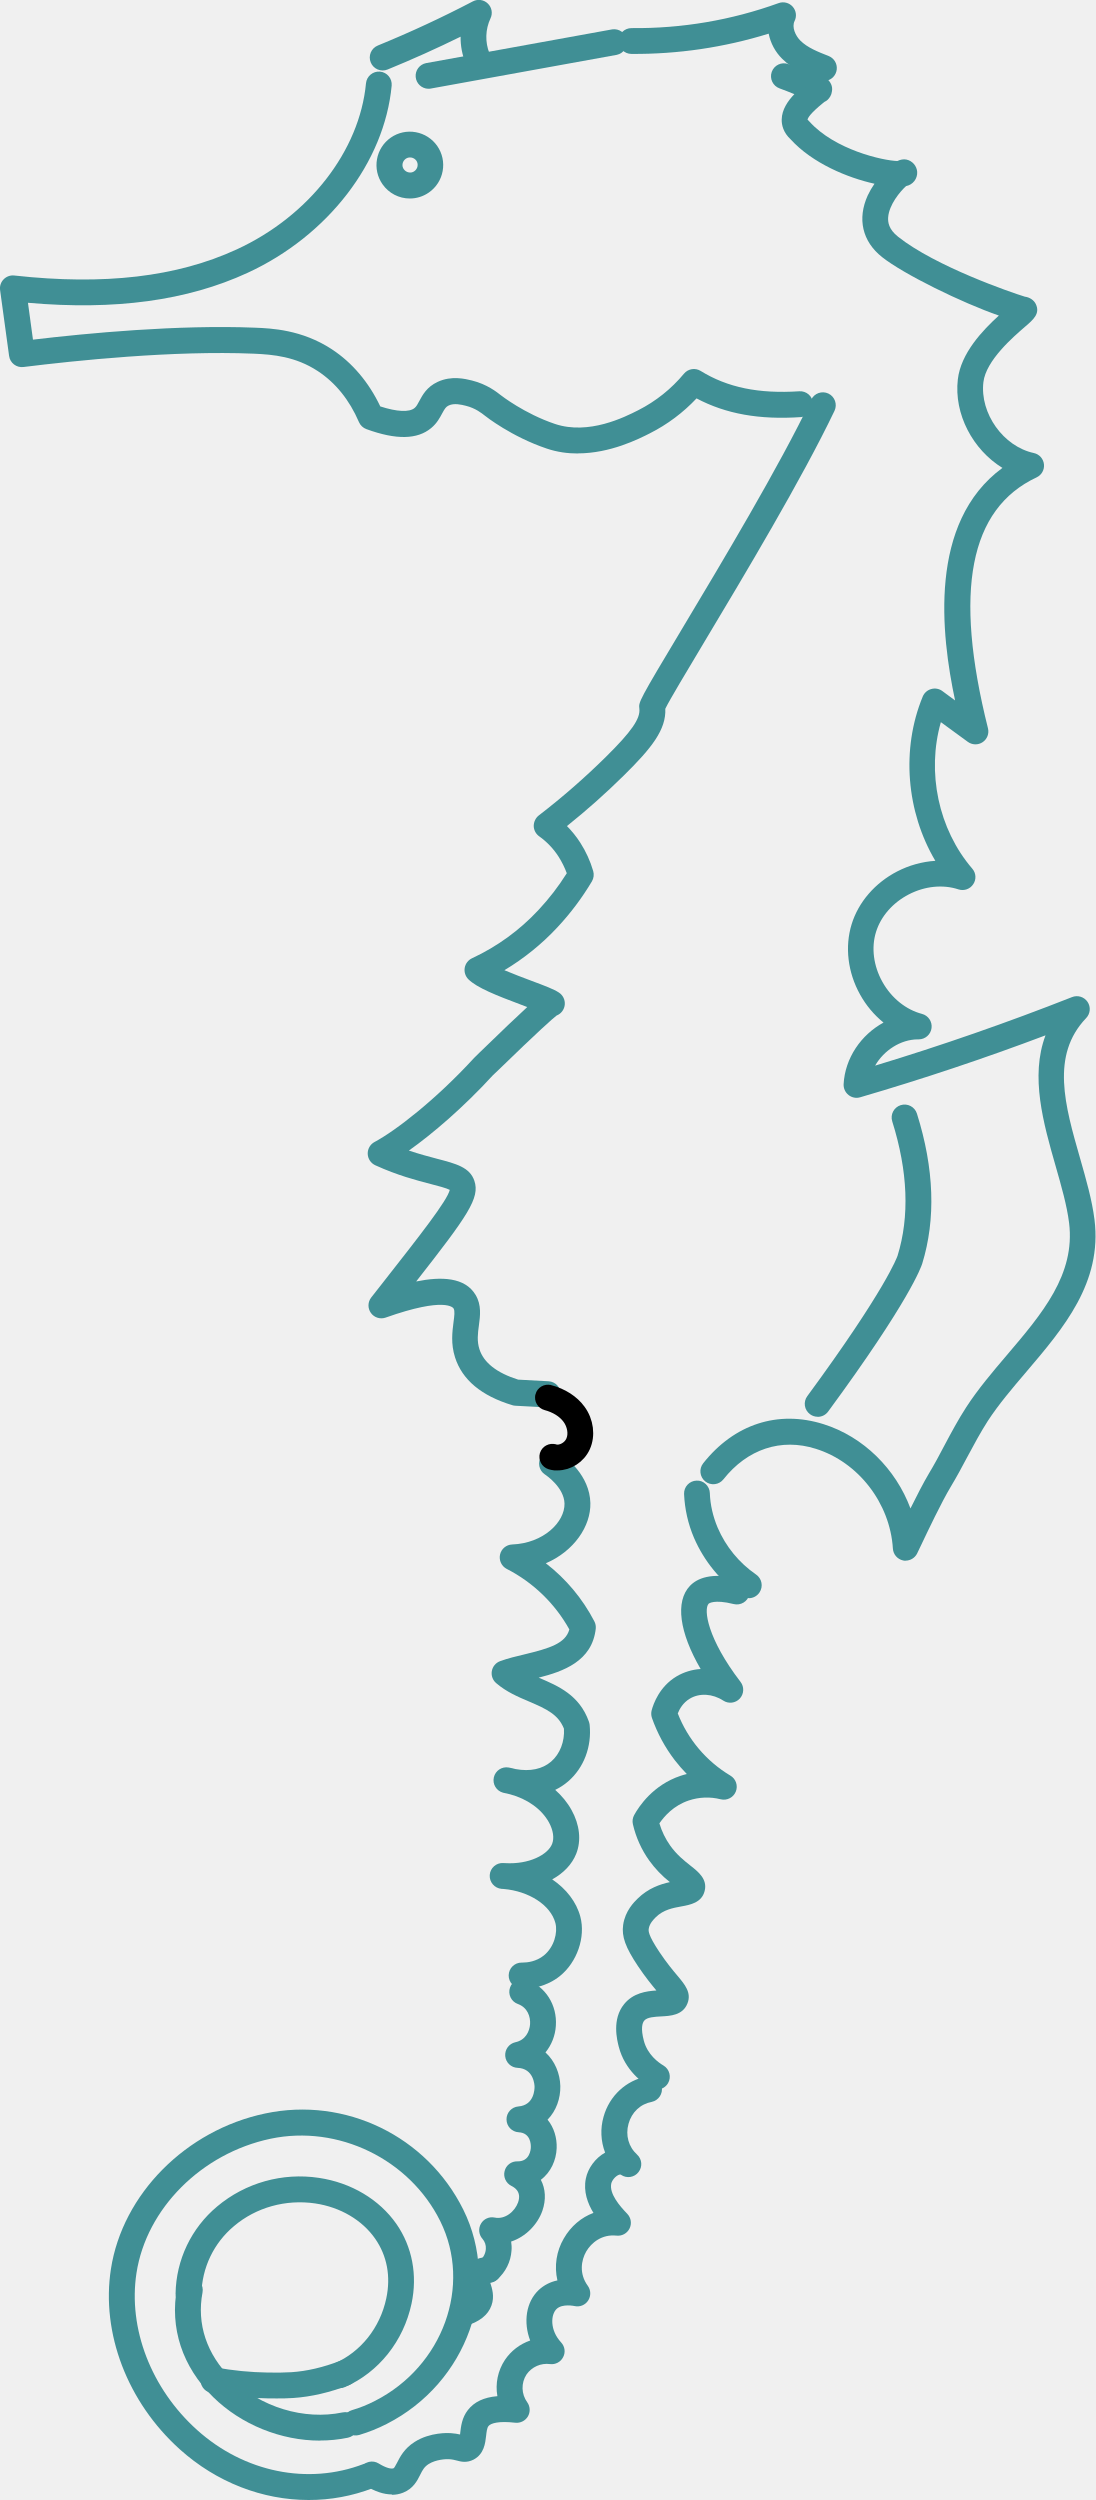
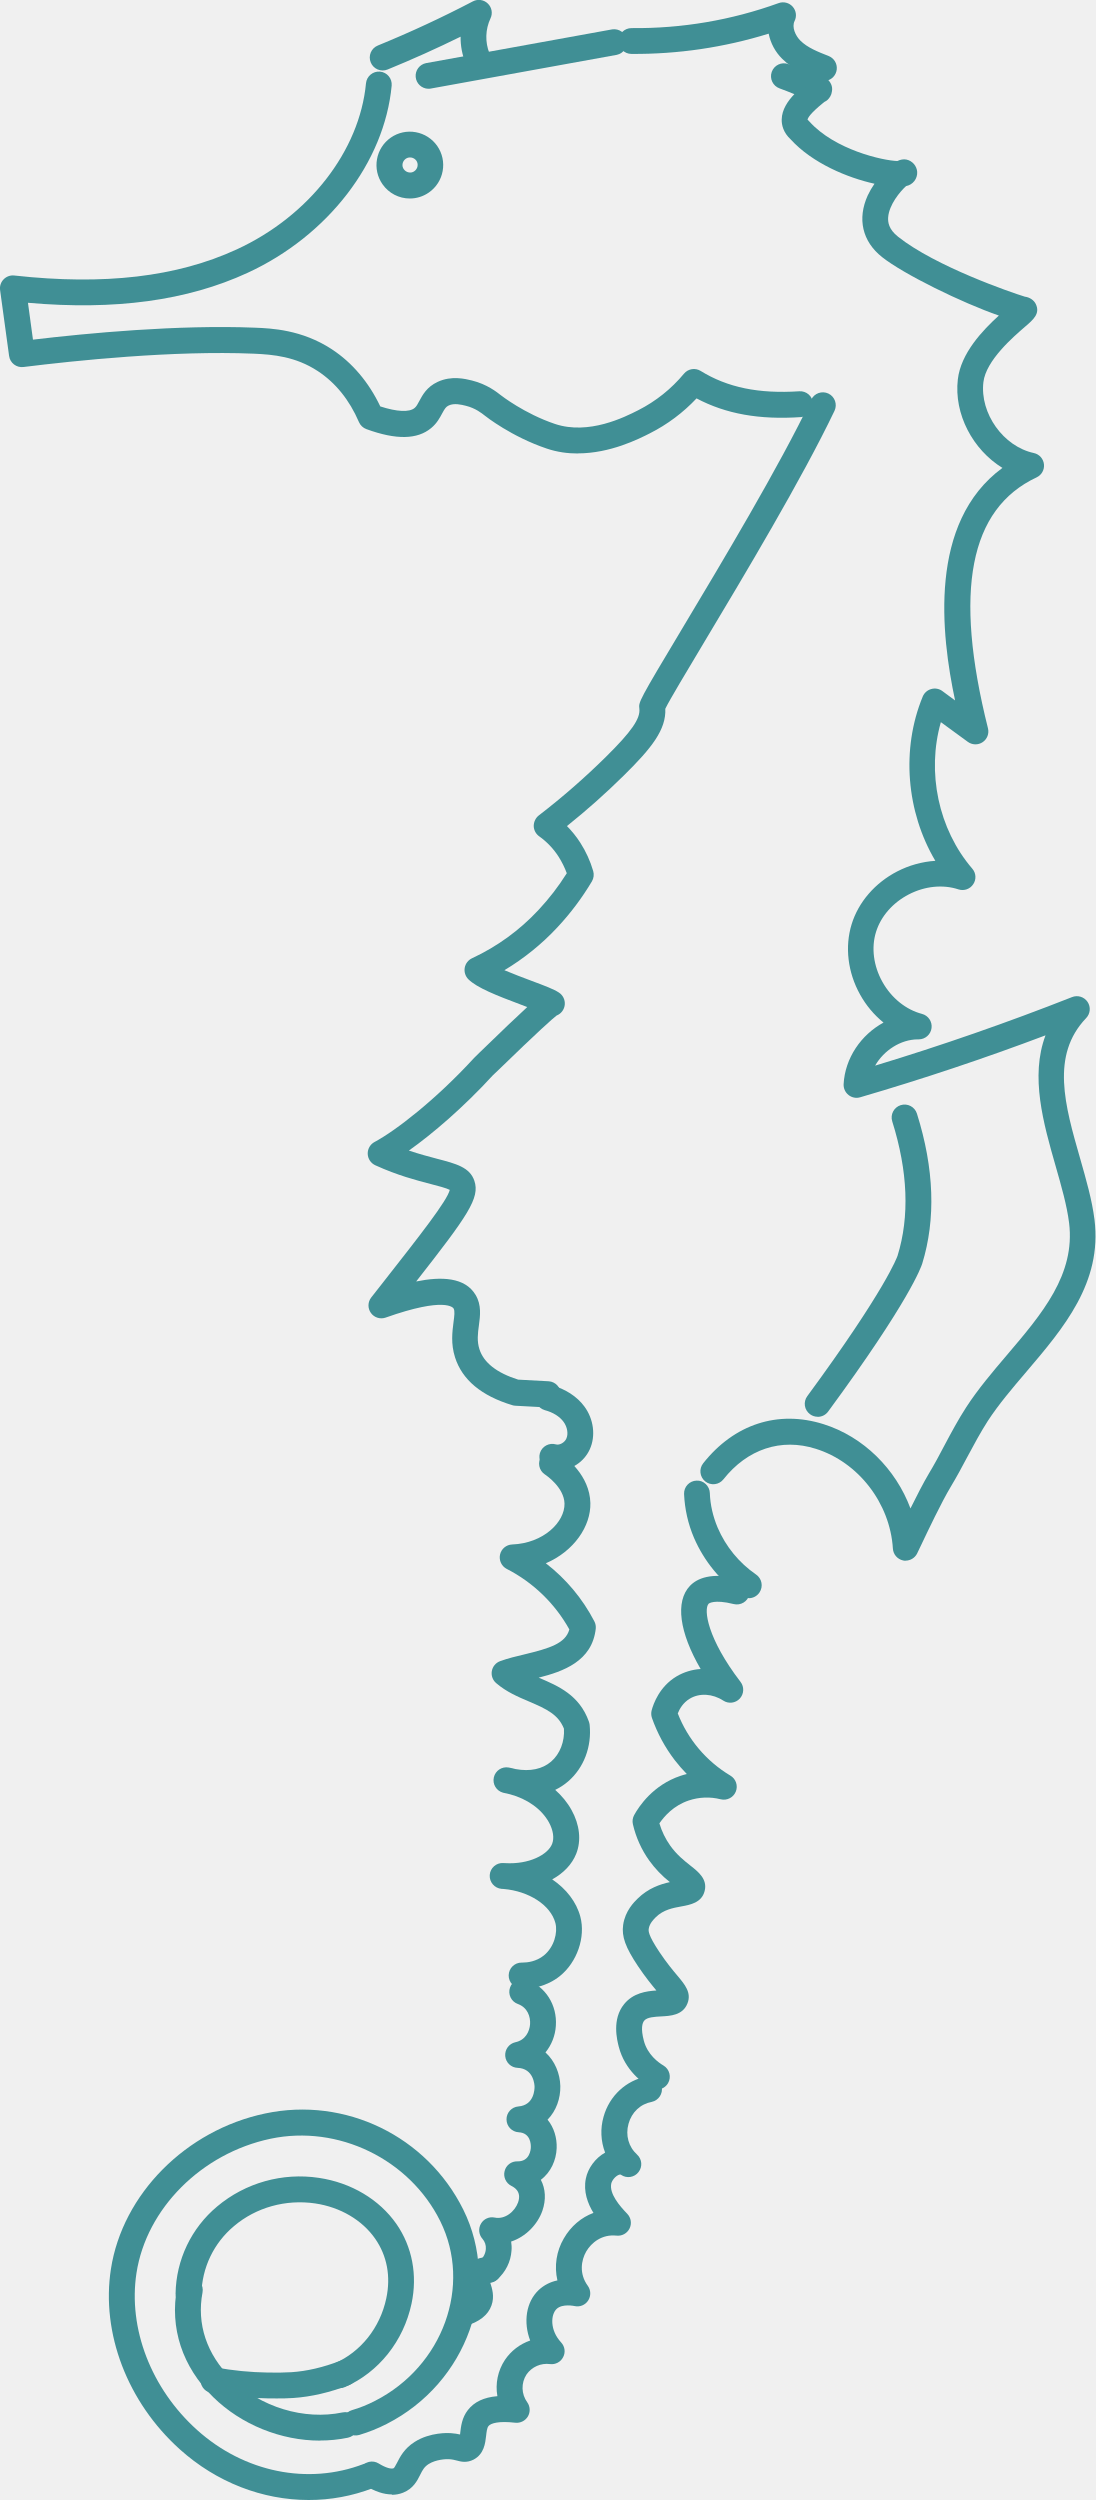
<svg xmlns="http://www.w3.org/2000/svg" width="71" height="162" fill="none">
-   <g clip-path="url(#clip0_2248_12817)">
-     <path d="M37.447 29.386c-.655 0-1.34-.088-2.018-.319-2.272-.762-3.948-2.08-4.013-2.134-.194-.154-.607-.485-1.227-.638-.283-.071-.761-.19-1.115-.018-.177.083-.248.195-.42.508-.153.284-.341.645-.713.952-.897.75-2.272.775-4.196.071a.834.834 0 01-.484-.455c-.62-1.443-1.522-2.554-2.673-3.31-1.434-.94-2.885-1.07-4.136-1.124-5.229-.219-11.596.45-14.93.863a.834.834 0 01-.932-.715l-.584-4.268a.827.827 0 01.23-.698.829.829 0 01.69-.248c5.825.644 10.534.095 14.41-1.69 4.68-2.153 7.967-6.38 8.38-10.766a.842.842 0 01.909-.756c.46.041.796.449.755.91-.466 4.966-4.13 9.73-9.341 12.13-3.913 1.803-8.58 2.436-14.227 1.94l.324 2.388c3.535-.42 9.442-.976 14.38-.775 1.063.042 3.04.124 4.981 1.395 1.322.864 2.402 2.14 3.145 3.707 1.08.349 1.883.39 2.225.1.112-.094.195-.236.307-.455.206-.384.484-.91 1.186-1.235.897-.42 1.794-.195 2.224-.089.974.242 1.611.75 1.853.94.03.024 1.54 1.206 3.523 1.874 2.19.733 4.52-.443 5.394-.887a9.34 9.34 0 002.968-2.37.834.834 0 011.08-.178c1.74 1.076 3.764 1.49 6.39 1.319a.834.834 0 01.891.78.84.84 0 01-.779.893c-2.69.183-4.862-.201-6.768-1.212a10.89 10.89 0 01-3.027 2.264c-.72.366-2.567 1.3-4.668 1.3l.006.006z" fill="#408F95" />
-     <path d="M35.53 91.204h-.048l-2.089-.113a.712.712 0 01-.194-.035c-2.007-.603-3.252-1.65-3.712-3.098-.283-.887-.177-1.655-.1-2.276.053-.396.1-.739.005-.892-.017-.036-.519-.787-4.402.59a.835.835 0 01-.932-1.306l.761-.97c2.396-3.055 4.16-5.296 4.326-6-.224-.118-.773-.26-1.228-.378-.908-.236-2.148-.555-3.6-1.218a.843.843 0 01-.047-1.507c1.375-.733 3.978-2.749 6.45-5.445.018-.023.042-.041.06-.059.035-.035.14-.136.294-.29 1.464-1.418 2.431-2.346 3.092-2.95-.123-.047-.241-.088-.354-.135-1.67-.627-2.897-1.112-3.458-1.661a.853.853 0 01-.241-.745.85.85 0 01.471-.62 13.811 13.811 0 004.314-3.134 15.568 15.568 0 001.83-2.377 5.756 5.756 0 00-.526-1.063 4.805 4.805 0 00-1.257-1.325.844.844 0 01-.36-.668c0-.266.118-.52.325-.686a46.83 46.83 0 004.343-3.789c1.664-1.643 2.254-2.489 2.177-3.133-.053-.431-.053-.467 2.827-5.273 2.484-4.15 6.243-10.422 8.309-14.75a.838.838 0 011.115-.395.84.84 0 01.395 1.117c-2.1 4.398-5.877 10.706-8.38 14.885-1.191 1.992-2.324 3.878-2.584 4.422.06 1.348-.873 2.536-2.685 4.321a47.78 47.78 0 01-3.688 3.281c.319.325.608.68.862 1.076a7.05 7.05 0 01.838 1.839.853.853 0 01-.083.668 17.383 17.383 0 01-2.242 2.985 15.767 15.767 0 01-3.429 2.773c.567.242 1.222.484 1.706.668.967.36 1.504.567 1.817.774a.842.842 0 01-.142 1.496c-.265.207-1.127.963-3.83 3.588-.1.1-.2.195-.294.278-1.93 2.104-3.919 3.8-5.447 4.883.685.23 1.298.39 1.83.532 1.227.319 2.118.55 2.413 1.424.378 1.118-.425 2.253-3.77 6.527 1.622-.331 3.168-.284 3.853.875.389.65.295 1.353.212 1.968-.07.52-.136 1.017.035 1.549.278.869 1.122 1.531 2.508 1.968l1.989.107a.838.838 0 01-.041 1.673l.005.023zm-8.964-78.341a2.151 2.151 0 01-1.782-.928 2.16 2.16 0 01-.354-1.62c.1-.567.419-1.064.89-1.395a2.15 2.15 0 011.618-.354 2.16 2.16 0 011.747 2.512 2.156 2.156 0 01-.892 1.395 2.15 2.15 0 01-1.233.39h.006zm0-2.66a.47.47 0 00-.277.089.503.503 0 00-.201.313c-.024.13 0 .26.083.367a.5.5 0 00.318.2c.13.024.26 0 .366-.082a.503.503 0 00.2-.313c.024-.13 0-.26-.076-.367a.5.5 0 00-.319-.2c-.03 0-.059-.007-.088-.007h-.006z" fill="#408F95" />
-     <path d="M58.69 101.135c-.058 0-.117 0-.17-.018a.837.837 0 01-.661-.769c-.183-2.944-2.237-5.604-4.998-6.467-2.249-.71-4.432.018-5.984 1.98a.835.835 0 01-1.174.137.838.838 0 01-.136-1.177c2.006-2.536 4.845-3.464 7.795-2.536 2.597.816 4.686 2.909 5.636 5.462.4-.81.838-1.66 1.192-2.258.36-.597.702-1.235 1.026-1.856.431-.81.88-1.65 1.393-2.441.755-1.165 1.705-2.288 2.632-3.376 2.29-2.69 4.45-5.226 4.036-8.572-.142-1.14-.502-2.388-.88-3.712-.784-2.743-1.651-5.776-.648-8.442a165.328 165.328 0 01-12.009 4.014.828.828 0 01-.755-.148.844.844 0 01-.319-.697c.089-1.697 1.133-3.204 2.585-3.996a6.218 6.218 0 01-1.517-1.815c-.802-1.437-.997-3.098-.548-4.558.442-1.437 1.522-2.684 2.956-3.423a6.302 6.302 0 012.467-.686c-1.877-3.168-2.225-7.23-.815-10.646a.83.83 0 01.549-.485.824.824 0 01.72.13l.826.609c-.909-4.286-1.747-11.534 3.068-15.069-1.911-1.176-3.15-3.476-2.89-5.734.194-1.696 1.61-3.186 2.66-4.138-2.395-.828-6.178-2.684-7.57-3.79-1.281-1.016-1.617-2.476-.927-3.996a5.28 5.28 0 01.437-.756c-1.741-.384-4.025-1.33-5.43-2.873-.489-.45-.59-.946-.583-1.289.011-.638.395-1.2.82-1.643a24.4 24.4 0 00-.956-.373.837.837 0 01.56-1.578c.455.165.974.372 1.405.55.183.077.395.16.549.224h.012a.89.89 0 01.814.538.77.77 0 01.047.48.792.792 0 01-.1.3c-.106.184-.23.296-.372.355-.035.03-.07.06-.106.083-.82.668-.98.958-.997 1.076a474 474 0 01.118.118c1.646 1.833 4.75 2.53 5.7 2.56.2-.095.395-.13.584-.095a.884.884 0 01.702.798.885.885 0 01-.72.922c-.377.338-1.103 1.2-1.162 2.028-.018.302.023.763.643 1.253 2.425 1.928 7.358 3.624 8.214 3.884.301.036.59.219.714.485.29.615-.165 1.005-.69 1.454-.761.657-2.55 2.194-2.709 3.606-.236 2.022 1.298 4.168 3.27 4.588a.835.835 0 01.654.727.835.835 0 01-.478.851c-4.349 2.04-5.381 7.354-3.15 16.257a.836.836 0 01-1.305.88l-1.747-1.276c-.926 3.24-.165 6.934 2.036 9.494a.827.827 0 01.06 1.01.833.833 0 01-.957.332c-1.003-.331-2.177-.213-3.216.325-1.038.538-1.811 1.419-2.124 2.43-.319 1.022-.165 2.204.413 3.239.584 1.046 1.523 1.803 2.567 2.075a.839.839 0 01-.206 1.65h-.054c-1.127 0-2.218.72-2.779 1.702a166.794 166.794 0 0012.758-4.44.838.838 0 01.915 1.36c-2.308 2.418-1.375 5.657-.39 9.092.395 1.383.773 2.695.932 3.966.508 4.08-2 7.023-4.42 9.867-.932 1.093-1.805 2.122-2.501 3.192-.472.739-.885 1.507-1.322 2.323-.337.639-.69 1.295-1.074 1.933-.59.982-1.481 2.856-1.906 3.754-.142.29-.236.503-.278.58a.836.836 0 01-.743.449l.012.006zM27.752 5.752a.839.839 0 01-.147-1.661l12.067-2.188a.839.839 0 01.3 1.65L27.906 5.74c-.047.012-.1.012-.147.012h-.006z" fill="#408F95" />
-     <path d="M52.984 91.806a.82.82 0 01-.495-.165.834.834 0 01-.177-1.17c5.086-6.923 5.818-9.01 5.848-9.093.79-2.553.672-5.486-.343-8.713a.837.837 0 111.6-.503c1.12 3.559 1.233 6.834.342 9.725-.071.224-.832 2.418-6.096 9.582a.835.835 0 01-.673.343l-.006-.006zm-19.13 37.042h-.071a.833.833 0 01-.82-.851.838.838 0 01.837-.822h.06c.318 0 .885-.065 1.374-.455.679-.544.915-1.496.756-2.105-.301-1.158-1.712-2.075-3.37-2.211-.035 0-.076 0-.118-.006a.842.842 0 01-.767-.898.833.833 0 01.885-.775c.036 0 .077 0 .112.006 1.552.095 2.774-.549 3.045-1.247.148-.378.071-.887-.206-1.395-.472-.857-1.399-1.519-2.526-1.821a5.866 5.866 0 01-.442-.1.835.835 0 01-.602-.994.834.834 0 01.968-.638c.147.03.3.059.442.1.944.172 1.735.001 2.301-.484.573-.491.885-1.301.832-2.134-.365-.911-1.103-1.265-2.254-1.756-.725-.307-1.475-.627-2.136-1.194a.837.837 0 01.254-1.425c.502-.183 1.056-.319 1.593-.443 1.611-.39 2.65-.704 2.892-1.614a9.695 9.695 0 00-4.054-3.919.843.843 0 01-.437-.929.837.837 0 01.785-.656c2.036-.077 3.416-1.454 3.393-2.648-.024-1.029-1.145-1.809-1.275-1.892a.838.838 0 01-.23-1.164.837.837 0 011.163-.23c.46.306 1.976 1.46 2.018 3.25.035 1.502-1.063 3.122-2.886 3.902a11.369 11.369 0 013.145 3.766.839.839 0 01.089.479c-.236 2.11-2.113 2.766-3.7 3.168l.047.018c1.216.52 2.597 1.105 3.21 2.831.024.066.036.131.047.196.148 1.43-.377 2.802-1.398 3.682a3.843 3.843 0 01-.832.544c.43.385.797.828 1.062 1.313.525.946.637 1.974.301 2.82-.271.691-.826 1.265-1.558 1.667.909.614 1.57 1.46 1.824 2.423.348 1.324-.213 2.944-1.328 3.843-.88.703-1.865.822-2.42.822l-.005-.024z" fill="#408F95" />
-     <path d="M31.67 147.925a.837.837 0 01-.543-1.472c.207-.178.337-.438.355-.716a.888.888 0 00-.219-.662.84.84 0 01-.1-.975.828.828 0 01.891-.402c.679.142 1.31-.402 1.517-.981.253-.722-.272-.988-.443-1.076a.84.84 0 01-.43-.952.825.825 0 01.831-.633h.03c.767 0 .838-.762.838-.916.006-.154 0-.928-.785-.969a.836.836 0 01-.79-.828.835.835 0 01.772-.845c1.039-.083 1.045-1.153 1.045-1.271 0-.124-.053-1.189-1.098-1.23a.836.836 0 01-.802-.768.843.843 0 01.66-.893c.65-.136.915-.692.95-1.171.03-.484-.159-1.075-.79-1.306a.837.837 0 01-.508-1.07.83.83 0 011.068-.508c1.228.437 1.995 1.643 1.9 2.997a3.046 3.046 0 01-.672 1.72c.613.556.944 1.377.962 2.181.017.787-.26 1.597-.827 2.176.42.514.614 1.182.59 1.844-.029.787-.383 1.573-1.026 2.052.307.585.348 1.288.1 2.009-.307.875-1.068 1.679-2.024 1.993.03.189.041.384.024.585a2.707 2.707 0 01-.927 1.868.84.84 0 01-.549.201v.018zm10.893-12.539a.824.824 0 01-.419-.112c-.483-.284-1.652-1.111-2.047-2.642-.112-.438-.455-1.78.348-2.767.584-.721 1.44-.84 2.089-.881-.307-.372-.714-.863-1.192-1.578-.814-1.218-1.068-1.922-.962-2.672.13-.911.714-1.484.938-1.703.685-.674 1.464-.934 2.09-1.07a6.975 6.975 0 01-1.34-1.401 6.62 6.62 0 01-1.056-2.347.842.842 0 01.082-.597c.313-.567 1.222-1.945 3.004-2.542.136-.047.271-.083.407-.118a10.047 10.047 0 01-.773-.887 9.903 9.903 0 01-1.487-2.749.867.867 0 01-.018-.49c.118-.438.508-1.537 1.611-2.199a3.493 3.493 0 011.564-.479c-1.375-2.359-1.664-4.375-.69-5.392.442-.461 1.362-.916 3.239-.443a.838.838 0 01-.407 1.626c-1.292-.325-1.623-.024-1.623-.024-.342.361-.082 2.27 2.065 5.066a.842.842 0 01-.047 1.082.834.834 0 01-1.074.13c-.69-.449-1.54-.502-2.165-.124-.437.26-.667.668-.78.958a8.133 8.133 0 003.405 4.026.838.838 0 01-.625 1.537 3.673 3.673 0 00-2.065.076c-.992.331-1.593 1.029-1.906 1.484a4.9 4.9 0 00.702 1.443c.43.603.92.987 1.316 1.3.495.39 1.11.869.914 1.638-.188.762-.944.898-1.498.999-.55.1-1.175.212-1.67.703-.13.13-.407.402-.455.751-.017.136-.053.384.69 1.501.479.716.886 1.2 1.18 1.549.473.562.916 1.094.638 1.786-.3.768-1.11.809-1.7.839-.43.024-.914.047-1.103.278-.124.154-.23.502-.023 1.294.236.917.967 1.431 1.268 1.608a.84.84 0 01.301 1.147.834.834 0 01-.72.414l-.006-.018z" fill="#408F95" />
-     <path d="M48.53 103.559a.85.85 0 01-.467-.142 8.843 8.843 0 01-3.092-3.766 8.115 8.115 0 01-.643-2.843.834.834 0 01.808-.864c.449-.03.85.35.862.81.023.74.2 1.514.507 2.24a7.074 7.074 0 002.484 3.033.84.84 0 01.225 1.165.83.83 0 01-.697.372l.012-.005zm-23.144 58.08c-.525 0-1.098-.195-1.723-.579a.837.837 0 01-.272-1.153.83.83 0 011.151-.272c.502.308.82.361.95.313.053-.023.095-.088.23-.348.19-.373.466-.934 1.151-1.366 1.003-.638 2.201-.579 2.337-.567.248.017.448.053.602.088 0-.035.005-.071.011-.106.048-.414.107-.981.496-1.478.407-.526 1.039-.828 1.912-.899a3.23 3.23 0 01.49-2.352 3.241 3.241 0 011.634-1.254c-.448-1.176-.277-2.488.555-3.275a2.504 2.504 0 011.21-.62 3.722 3.722 0 01.419-2.726c.454-.786 1.133-1.359 1.917-1.649-.377-.615-.66-1.383-.495-2.217.136-.691.625-1.342 1.25-1.69a3.671 3.671 0 01-.1-2.324c.378-1.353 1.458-2.358 2.81-2.613a.84.84 0 01.313 1.65c-.733.136-1.3.668-1.506 1.419-.206.744 0 1.489.55 1.992a.835.835 0 01.1 1.135.831.831 0 01-1.122.189c-.03-.024-.07-.047-.177 0-.206.089-.43.355-.472.573-.124.645.531 1.419 1.039 1.945a.837.837 0 01-.697 1.413c-.95-.1-1.628.461-1.959 1.023-.33.567-.472 1.448.095 2.223a.846.846 0 01.03.957.83.83 0 01-.886.361c-.006 0-.785-.172-1.162.189-.378.361-.455 1.36.295 2.17.242.26.295.638.13.951a.833.833 0 01-.85.45 1.6 1.6 0 00-1.523.673 1.588 1.588 0 00.047 1.803.847.847 0 01.042.917.851.851 0 01-.82.408c-1.057-.124-1.588.029-1.735.218-.1.125-.124.385-.154.639-.053.467-.13 1.17-.808 1.531-.454.236-.844.13-1.104.059-.141-.035-.271-.071-.472-.083-.212-.017-.873.018-1.34.314-.288.183-.4.402-.548.697-.189.379-.448.899-1.11 1.159a1.942 1.942 0 01-.72.136l-.011-.024zm-3.364-6.887a.835.835 0 01-.767-.502.846.846 0 01.43-1.105c1.695-.739 2.946-2.312 3.347-4.215.3-1.413.053-2.749-.72-3.861-.844-1.212-2.26-2.045-3.889-2.287-1.906-.278-3.83.254-5.263 1.472a5.88 5.88 0 00-2.107 4.41.842.842 0 01-.838.821h-.018a.846.846 0 01-.82-.857 7.514 7.514 0 012.697-5.651 8.318 8.318 0 016.591-1.851c2.083.308 3.912 1.395 5.022 2.986 1.026 1.478 1.375 3.316.98 5.166-.52 2.43-2.13 4.452-4.314 5.404a.836.836 0 01-.33.07z" fill="#408F95" />
-     <path d="M20.73 158.152c-2.508 0-5.087-1.023-6.922-2.826-1.994-1.957-2.826-4.481-2.33-7.094a.842.842 0 01.979-.668c.454.089.75.526.667.981-.39 2.046.271 4.026 1.858 5.581 1.895 1.862 4.727 2.719 7.217 2.199a.837.837 0 01.348 1.638 8.812 8.812 0 01-1.811.183l-.006.006z" fill="#408F95" />
-     <path d="M19.998 162c-2.98 0-5.96-1.135-8.35-3.287-3.393-3.056-5.104-7.531-4.46-11.681.749-4.853 4.856-8.997 9.995-10.079 5.193-1.1 10.469 1.466 12.835 6.225 2.484 5.001.26 11.232-4.957 13.892a10.41 10.41 0 01-1.782.715.837.837 0 01-.472-1.608 8.31 8.31 0 001.499-.603c4.402-2.246 6.296-7.472 4.219-11.651-1.994-4.014-6.615-6.255-10.993-5.333-4.473.946-8.043 4.523-8.687 8.696-.554 3.6.95 7.502 3.93 10.18 3.045 2.737 7.176 3.582 10.775 2.205a.837.837 0 11.596 1.566 11.506 11.506 0 01-4.142.763h-.006z" fill="#408F95" />
-     <path d="M29.935 150.75a.839.839 0 01-.236-1.643c.408-.118.555-.248.573-.29.012-.059-.06-.266-.095-.384-.124-.384-.312-.958.06-1.519.194-.29.59-.639 1.398-.662.466-.03.85.343.867.81a.839.839 0 01-.731.863c.112.354.289.886.076 1.472-.218.614-.785 1.064-1.676 1.324a.838.838 0 01-.236.035v-.006zm-12.091 4.665h-.507a24.209 24.209 0 01-1.889-.107 23.662 23.662 0 01-1.8-.254.839.839 0 01.302-1.649 20.61 20.61 0 003.416.337c.59.011 1.133 0 1.523-.024 1.009-.065 2.071-.319 3.163-.739a.837.837 0 01.602 1.561c-1.251.484-2.485.774-3.659.851-.319.024-.72.029-1.157.029l.006-.005zm13.1-150.798a.83.83 0 01-.773-.52 4.393 4.393 0 01-.324-1.72 75.206 75.206 0 01-4.733 2.128.835.835 0 01-1.091-.462.836.836 0 01.46-1.093 72.812 72.812 0 006.16-2.861.832.832 0 01.968.141.83.83 0 01.171.964 2.851 2.851 0 00-.065 2.264.84.84 0 01-.773 1.159zm20.642 1.318a.83.83 0 01-.702-.384.84.84 0 01.254-1.159c.047-.03.094-.059.147-.089a3.95 3.95 0 01-.602-.496 3.153 3.153 0 01-.873-1.626 29.29 29.29 0 01-8.899 1.313.833.833 0 01-.826-.846c0-.46.378-.827.838-.827h.006A27.151 27.151 0 0050.459.2a.837.837 0 011.031 1.16c-.194.39.048.945.372 1.27.46.462 1.157.734 1.836 1a.84.84 0 01-.171 1.608 4.004 4.004 0 00-1.494.573.838.838 0 01-.448.13v-.006z" fill="#408F95" />
-     <path d="M36.131 94.782h-.18a1.569 1.569 0 01-.258-.055.345.345 0 01-.227-.424.343.343 0 01.424-.226h.002c.286.084.566-.002.758-.11.2-.11.395-.293.504-.536.234-.514.088-1.154-.23-1.588-.338-.465-.887-.789-1.503-.952h0a.338.338 0 01-.24-.41v-.002a.336.336 0 01.408-.24h.003c.808.212 1.47.65 1.871 1.195h0l.001.002c.51.688.61 1.585.3 2.27h0c-.297.66-.969 1.076-1.633 1.076z" fill="#1C595E" stroke="#000" />
+   <g clip-path="url(#clip0_2248_12817)" fill="#408F95">
+     <path d="M37.447 29.386c-.655 0-1.34-.088-2.018-.319-2.272-.762-3.948-2.08-4.013-2.134-.194-.154-.607-.485-1.227-.638-.283-.071-.761-.19-1.115-.018-.177.083-.248.195-.42.508-.153.284-.341.645-.713.952-.897.75-2.272.775-4.196.071a.834.834 0 01-.484-.455c-.62-1.443-1.522-2.554-2.673-3.31-1.434-.94-2.885-1.07-4.136-1.124-5.229-.219-11.596.45-14.93.863a.834.834 0 01-.932-.715l-.584-4.268a.827.827 0 01.23-.698.829.829 0 01.69-.248c5.825.644 10.534.095 14.41-1.69 4.68-2.153 7.967-6.38 8.38-10.766a.842.842 0 01.909-.756c.46.041.796.449.755.91-.466 4.966-4.13 9.73-9.341 12.13-3.913 1.803-8.58 2.436-14.227 1.94l.324 2.388c3.535-.42 9.442-.976 14.38-.775 1.063.042 3.04.124 4.981 1.395 1.322.864 2.402 2.14 3.145 3.707 1.08.349 1.883.39 2.225.1.112-.094.195-.236.307-.455.206-.384.484-.91 1.186-1.235.897-.42 1.794-.195 2.224-.089.974.242 1.611.75 1.853.94.03.024 1.54 1.206 3.523 1.874 2.19.733 4.52-.443 5.394-.887a9.34 9.34 0 002.968-2.37.834.834 0 011.08-.178c1.74 1.076 3.764 1.49 6.39 1.319a.834.834 0 01.891.78.84.84 0 01-.779.893c-2.69.183-4.862-.201-6.768-1.212a10.89 10.89 0 01-3.027 2.264c-.72.366-2.567 1.3-4.668 1.3l.006.006z" />
+     <path d="M35.53 91.204h-.048l-2.089-.113a.712.712 0 01-.194-.035c-2.007-.603-3.252-1.65-3.712-3.098-.283-.887-.177-1.655-.1-2.276.053-.396.1-.739.005-.892-.017-.036-.519-.787-4.402.59a.835.835 0 01-.932-1.306l.761-.97c2.396-3.055 4.16-5.296 4.326-6-.224-.118-.773-.26-1.228-.378-.908-.236-2.148-.555-3.6-1.218a.843.843 0 01-.047-1.507c1.375-.733 3.978-2.749 6.45-5.445.018-.023.042-.041.06-.059.035-.035.14-.136.294-.29 1.464-1.418 2.431-2.346 3.092-2.95-.123-.047-.241-.088-.354-.135-1.67-.627-2.897-1.112-3.458-1.661a.853.853 0 01-.241-.745.85.85 0 01.471-.62 13.811 13.811 0 004.314-3.134 15.568 15.568 0 001.83-2.377 5.756 5.756 0 00-.526-1.063 4.805 4.805 0 00-1.257-1.325.844.844 0 01-.36-.668c0-.266.118-.52.325-.686a46.83 46.83 0 004.343-3.789c1.664-1.643 2.254-2.489 2.177-3.133-.053-.431-.053-.467 2.827-5.273 2.484-4.15 6.243-10.422 8.309-14.75a.838.838 0 011.115-.395.84.84 0 01.395 1.117c-2.1 4.398-5.877 10.706-8.38 14.885-1.191 1.992-2.324 3.878-2.584 4.422.06 1.348-.873 2.536-2.685 4.321a47.78 47.78 0 01-3.688 3.281c.319.325.608.68.862 1.076a7.05 7.05 0 01.838 1.839.853.853 0 01-.083.668 17.383 17.383 0 01-2.242 2.985 15.767 15.767 0 01-3.429 2.773c.567.242 1.222.484 1.706.668.967.36 1.504.567 1.817.774a.842.842 0 01-.142 1.496c-.265.207-1.127.963-3.83 3.588-.1.1-.2.195-.294.278-1.93 2.104-3.919 3.8-5.447 4.883.685.23 1.298.39 1.83.532 1.227.319 2.118.55 2.413 1.424.378 1.118-.425 2.253-3.77 6.527 1.622-.331 3.168-.284 3.853.875.389.65.295 1.353.212 1.968-.07.52-.136 1.017.035 1.549.278.869 1.122 1.531 2.508 1.968l1.989.107a.838.838 0 01-.041 1.673l.005.023zm-8.964-78.341a2.151 2.151 0 01-1.782-.928 2.16 2.16 0 01-.354-1.62c.1-.567.419-1.064.89-1.395a2.15 2.15 0 011.618-.354 2.16 2.16 0 011.747 2.512 2.156 2.156 0 01-.892 1.395 2.15 2.15 0 01-1.233.39h.006zm0-2.66a.47.47 0 00-.277.089.503.503 0 00-.201.313c-.024.13 0 .26.083.367a.5.5 0 00.318.2c.13.024.26 0 .366-.082a.503.503 0 00.2-.313c.024-.13 0-.26-.076-.367a.5.5 0 00-.319-.2c-.03 0-.059-.007-.088-.007h-.006z" />
+     <path d="M58.69 101.135c-.058 0-.117 0-.17-.018a.837.837 0 01-.661-.769c-.183-2.944-2.237-5.604-4.998-6.467-2.249-.71-4.432.018-5.984 1.98a.835.835 0 01-1.174.137.838.838 0 01-.136-1.177c2.006-2.536 4.845-3.464 7.795-2.536 2.597.816 4.686 2.909 5.636 5.462.4-.81.838-1.66 1.192-2.258.36-.597.702-1.235 1.026-1.856.431-.81.88-1.65 1.393-2.441.755-1.165 1.705-2.288 2.632-3.376 2.29-2.69 4.45-5.226 4.036-8.572-.142-1.14-.502-2.388-.88-3.712-.784-2.743-1.651-5.776-.648-8.442a165.328 165.328 0 01-12.009 4.014.828.828 0 01-.755-.148.844.844 0 01-.319-.697c.089-1.697 1.133-3.204 2.585-3.996a6.218 6.218 0 01-1.517-1.815c-.802-1.437-.997-3.098-.548-4.558.442-1.437 1.522-2.684 2.956-3.423a6.302 6.302 0 012.467-.686c-1.877-3.168-2.225-7.23-.815-10.646a.83.83 0 01.549-.485.824.824 0 01.72.13l.826.609c-.909-4.286-1.747-11.534 3.068-15.069-1.911-1.176-3.15-3.476-2.89-5.734.194-1.696 1.61-3.186 2.66-4.138-2.395-.828-6.178-2.684-7.57-3.79-1.281-1.016-1.617-2.476-.927-3.996a5.28 5.28 0 01.437-.756c-1.741-.384-4.025-1.33-5.43-2.873-.489-.45-.59-.946-.583-1.289.011-.638.395-1.2.82-1.643a24.4 24.4 0 00-.956-.373.837.837 0 01.56-1.578c.455.165.974.372 1.405.55.183.077.395.16.549.224h.012a.89.89 0 01.814.538.77.77 0 01.047.48.792.792 0 01-.1.3c-.106.184-.23.296-.372.355-.035.03-.07.06-.106.083-.82.668-.98.958-.997 1.076a474 474 0 01.118.118c1.646 1.833 4.75 2.53 5.7 2.56.2-.095.395-.13.584-.095a.884.884 0 01.702.798.885.885 0 01-.72.922c-.377.338-1.103 1.2-1.162 2.028-.018.302.023.763.643 1.253 2.425 1.928 7.358 3.624 8.214 3.884.301.036.59.219.714.485.29.615-.165 1.005-.69 1.454-.761.657-2.55 2.194-2.709 3.606-.236 2.022 1.298 4.168 3.27 4.588a.835.835 0 01.654.727.835.835 0 01-.478.851c-4.349 2.04-5.381 7.354-3.15 16.257a.836.836 0 01-1.305.88l-1.747-1.276c-.926 3.24-.165 6.934 2.036 9.494a.827.827 0 01.06 1.01.833.833 0 01-.957.332c-1.003-.331-2.177-.213-3.216.325-1.038.538-1.811 1.419-2.124 2.43-.319 1.022-.165 2.204.413 3.239.584 1.046 1.523 1.803 2.567 2.075a.839.839 0 01-.206 1.65h-.054c-1.127 0-2.218.72-2.779 1.702a166.794 166.794 0 0012.758-4.44.838.838 0 01.915 1.36c-2.308 2.418-1.375 5.657-.39 9.092.395 1.383.773 2.695.932 3.966.508 4.08-2 7.023-4.42 9.867-.932 1.093-1.805 2.122-2.501 3.192-.472.739-.885 1.507-1.322 2.323-.337.639-.69 1.295-1.074 1.933-.59.982-1.481 2.856-1.906 3.754-.142.29-.236.503-.278.58a.836.836 0 01-.743.449l.012.006zM27.752 5.752a.839.839 0 01-.147-1.661l12.067-2.188a.839.839 0 01.3 1.65L27.906 5.74c-.047.012-.1.012-.147.012h-.006z" />
+     <path d="M52.984 91.806a.82.82 0 01-.495-.165.834.834 0 01-.177-1.17c5.086-6.923 5.818-9.01 5.848-9.093.79-2.553.672-5.486-.343-8.713a.837.837 0 111.6-.503c1.12 3.559 1.233 6.834.342 9.725-.071.224-.832 2.418-6.096 9.582a.835.835 0 01-.673.343l-.006-.006zm-19.13 37.042h-.071a.833.833 0 01-.82-.851.838.838 0 01.837-.822h.06c.318 0 .885-.065 1.374-.455.679-.544.915-1.496.756-2.105-.301-1.158-1.712-2.075-3.37-2.211-.035 0-.076 0-.118-.006a.842.842 0 01-.767-.898.833.833 0 01.885-.775c.036 0 .077 0 .112.006 1.552.095 2.774-.549 3.045-1.247.148-.378.071-.887-.206-1.395-.472-.857-1.399-1.519-2.526-1.821a5.866 5.866 0 01-.442-.1.835.835 0 01-.602-.994.834.834 0 01.968-.638c.147.03.3.059.442.1.944.172 1.735.001 2.301-.484.573-.491.885-1.301.832-2.134-.365-.911-1.103-1.265-2.254-1.756-.725-.307-1.475-.627-2.136-1.194a.837.837 0 01.254-1.425c.502-.183 1.056-.319 1.593-.443 1.611-.39 2.65-.704 2.892-1.614a9.695 9.695 0 00-4.054-3.919.843.843 0 01-.437-.929.837.837 0 01.785-.656c2.036-.077 3.416-1.454 3.393-2.648-.024-1.029-1.145-1.809-1.275-1.892a.838.838 0 01-.23-1.164.837.837 0 011.163-.23c.46.306 1.976 1.46 2.018 3.25.035 1.502-1.063 3.122-2.886 3.902a11.369 11.369 0 013.145 3.766.839.839 0 01.089.479c-.236 2.11-2.113 2.766-3.7 3.168l.047.018c1.216.52 2.597 1.105 3.21 2.831.024.066.036.131.047.196.148 1.43-.377 2.802-1.398 3.682a3.843 3.843 0 01-.832.544c.43.385.797.828 1.062 1.313.525.946.637 1.974.301 2.82-.271.691-.826 1.265-1.558 1.667.909.614 1.57 1.46 1.824 2.423.348 1.324-.213 2.944-1.328 3.843-.88.703-1.865.822-2.42.822l-.005-.024z" />
+     <path d="M31.67 147.925a.837.837 0 01-.543-1.472c.207-.178.337-.438.355-.716a.888.888 0 00-.219-.662.84.84 0 01-.1-.975.828.828 0 01.891-.402c.679.142 1.31-.402 1.517-.981.253-.722-.272-.988-.443-1.076a.84.84 0 01-.43-.952.825.825 0 01.831-.633h.03c.767 0 .838-.762.838-.916.006-.154 0-.928-.785-.969a.836.836 0 01-.79-.828.835.835 0 01.772-.845c1.039-.083 1.045-1.153 1.045-1.271 0-.124-.053-1.189-1.098-1.23a.836.836 0 01-.802-.768.843.843 0 01.66-.893c.65-.136.915-.692.95-1.171.03-.484-.159-1.075-.79-1.306a.837.837 0 01-.508-1.07.83.83 0 011.068-.508c1.228.437 1.995 1.643 1.9 2.997a3.046 3.046 0 01-.672 1.72c.613.556.944 1.377.962 2.181.017.787-.26 1.597-.827 2.176.42.514.614 1.182.59 1.844-.029.787-.383 1.573-1.026 2.052.307.585.348 1.288.1 2.009-.307.875-1.068 1.679-2.024 1.993.03.189.041.384.024.585a2.707 2.707 0 01-.927 1.868.84.84 0 01-.549.201v.018zm10.893-12.539a.824.824 0 01-.419-.112c-.483-.284-1.652-1.111-2.047-2.642-.112-.438-.455-1.78.348-2.767.584-.721 1.44-.84 2.089-.881-.307-.372-.714-.863-1.192-1.578-.814-1.218-1.068-1.922-.962-2.672.13-.911.714-1.484.938-1.703.685-.674 1.464-.934 2.09-1.07a6.975 6.975 0 01-1.34-1.401 6.62 6.62 0 01-1.056-2.347.842.842 0 01.082-.597c.313-.567 1.222-1.945 3.004-2.542.136-.047.271-.083.407-.118a10.047 10.047 0 01-.773-.887 9.903 9.903 0 01-1.487-2.749.867.867 0 01-.018-.49c.118-.438.508-1.537 1.611-2.199a3.493 3.493 0 011.564-.479c-1.375-2.359-1.664-4.375-.69-5.392.442-.461 1.362-.916 3.239-.443a.838.838 0 01-.407 1.626c-1.292-.325-1.623-.024-1.623-.024-.342.361-.082 2.27 2.065 5.066a.842.842 0 01-.047 1.082.834.834 0 01-1.074.13c-.69-.449-1.54-.502-2.165-.124-.437.26-.667.668-.78.958a8.133 8.133 0 003.405 4.026.838.838 0 01-.625 1.537 3.673 3.673 0 00-2.065.076c-.992.331-1.593 1.029-1.906 1.484a4.9 4.9 0 00.702 1.443c.43.603.92.987 1.316 1.3.495.39 1.11.869.914 1.638-.188.762-.944.898-1.498.999-.55.1-1.175.212-1.67.703-.13.13-.407.402-.455.751-.017.136-.053.384.69 1.501.479.716.886 1.2 1.18 1.549.473.562.916 1.094.638 1.786-.3.768-1.11.809-1.7.839-.43.024-.914.047-1.103.278-.124.154-.23.502-.023 1.294.236.917.967 1.431 1.268 1.608a.84.84 0 01.301 1.147.834.834 0 01-.72.414l-.006-.018z" />
+     <path d="M48.53 103.559a.85.85 0 01-.467-.142 8.843 8.843 0 01-3.092-3.766 8.115 8.115 0 01-.643-2.843.834.834 0 01.808-.864c.449-.03.85.35.862.81.023.74.2 1.514.507 2.24a7.074 7.074 0 002.484 3.033.84.84 0 01.225 1.165.83.83 0 01-.697.372l.012-.005zm-23.144 58.08c-.525 0-1.098-.195-1.723-.579a.837.837 0 01-.272-1.153.83.83 0 011.151-.272c.502.308.82.361.95.313.053-.023.095-.088.23-.348.19-.373.466-.934 1.151-1.366 1.003-.638 2.201-.579 2.337-.567.248.017.448.053.602.088 0-.035.005-.071.011-.106.048-.414.107-.981.496-1.478.407-.526 1.039-.828 1.912-.899a3.23 3.23 0 01.49-2.352 3.241 3.241 0 011.634-1.254c-.448-1.176-.277-2.488.555-3.275a2.504 2.504 0 011.21-.62 3.722 3.722 0 01.419-2.726c.454-.786 1.133-1.359 1.917-1.649-.377-.615-.66-1.383-.495-2.217.136-.691.625-1.342 1.25-1.69a3.671 3.671 0 01-.1-2.324c.378-1.353 1.458-2.358 2.81-2.613a.84.84 0 01.313 1.65c-.733.136-1.3.668-1.506 1.419-.206.744 0 1.489.55 1.992a.835.835 0 01.1 1.135.831.831 0 01-1.122.189c-.03-.024-.07-.047-.177 0-.206.089-.43.355-.472.573-.124.645.531 1.419 1.039 1.945a.837.837 0 01-.697 1.413c-.95-.1-1.628.461-1.959 1.023-.33.567-.472 1.448.095 2.223a.846.846 0 01.03.957.83.83 0 01-.886.361c-.006 0-.785-.172-1.162.189-.378.361-.455 1.36.295 2.17.242.26.295.638.13.951a.833.833 0 01-.85.45 1.6 1.6 0 00-1.523.673 1.588 1.588 0 00.047 1.803.847.847 0 01.042.917.851.851 0 01-.82.408c-1.057-.124-1.588.029-1.735.218-.1.125-.124.385-.154.639-.053.467-.13 1.17-.808 1.531-.454.236-.844.13-1.104.059-.141-.035-.271-.071-.472-.083-.212-.017-.873.018-1.34.314-.288.183-.4.402-.548.697-.189.379-.448.899-1.11 1.159a1.942 1.942 0 01-.72.136l-.011-.024zm-3.364-6.887a.835.835 0 01-.767-.502.846.846 0 01.43-1.105c1.695-.739 2.946-2.312 3.347-4.215.3-1.413.053-2.749-.72-3.861-.844-1.212-2.26-2.045-3.889-2.287-1.906-.278-3.83.254-5.263 1.472a5.88 5.88 0 00-2.107 4.41.842.842 0 01-.838.821h-.018a.846.846 0 01-.82-.857 7.514 7.514 0 012.697-5.651 8.318 8.318 0 016.591-1.851c2.083.308 3.912 1.395 5.022 2.986 1.026 1.478 1.375 3.316.98 5.166-.52 2.43-2.13 4.452-4.314 5.404a.836.836 0 01-.33.07z" />
+     <path d="M20.73 158.152c-2.508 0-5.087-1.023-6.922-2.826-1.994-1.957-2.826-4.481-2.33-7.094a.842.842 0 01.979-.668c.454.089.75.526.667.981-.39 2.046.271 4.026 1.858 5.581 1.895 1.862 4.727 2.719 7.217 2.199a.837.837 0 01.348 1.638 8.812 8.812 0 01-1.811.183l-.006.006z" />
+     <path d="M19.998 162c-2.98 0-5.96-1.135-8.35-3.287-3.393-3.056-5.104-7.531-4.46-11.681.749-4.853 4.856-8.997 9.995-10.079 5.193-1.1 10.469 1.466 12.835 6.225 2.484 5.001.26 11.232-4.957 13.892a10.41 10.41 0 01-1.782.715.837.837 0 01-.472-1.608 8.31 8.31 0 001.499-.603c4.402-2.246 6.296-7.472 4.219-11.651-1.994-4.014-6.615-6.255-10.993-5.333-4.473.946-8.043 4.523-8.687 8.696-.554 3.6.95 7.502 3.93 10.18 3.045 2.737 7.176 3.582 10.775 2.205a.837.837 0 11.596 1.566 11.506 11.506 0 01-4.142.763h-.006z" />
+     <path d="M29.935 150.75a.839.839 0 01-.236-1.643c.408-.118.555-.248.573-.29.012-.059-.06-.266-.095-.384-.124-.384-.312-.958.06-1.519.194-.29.59-.639 1.398-.662.466-.03.85.343.867.81a.839.839 0 01-.731.863c.112.354.289.886.076 1.472-.218.614-.785 1.064-1.676 1.324a.838.838 0 01-.236.035v-.006zm-12.091 4.665h-.507a24.209 24.209 0 01-1.889-.107 23.662 23.662 0 01-1.8-.254.839.839 0 01.302-1.649 20.61 20.61 0 003.416.337c.59.011 1.133 0 1.523-.024 1.009-.065 2.071-.319 3.163-.739a.837.837 0 01.602 1.561c-1.251.484-2.485.774-3.659.851-.319.024-.72.029-1.157.029l.006-.005zm13.1-150.798a.83.83 0 01-.773-.52 4.393 4.393 0 01-.324-1.72 75.206 75.206 0 01-4.733 2.128.835.835 0 01-1.091-.462.836.836 0 01.46-1.093 72.812 72.812 0 006.16-2.861.832.832 0 01.968.141.83.83 0 01.171.964 2.851 2.851 0 00-.065 2.264.84.84 0 01-.773 1.159zm20.642 1.318a.83.83 0 01-.702-.384.84.84 0 01.254-1.159c.047-.03.094-.059.147-.089a3.95 3.95 0 01-.602-.496 3.153 3.153 0 01-.873-1.626 29.29 29.29 0 01-8.899 1.313.833.833 0 01-.826-.846c0-.46.378-.827.838-.827h.006A27.151 27.151 0 0050.459.2a.837.837 0 011.031 1.16c-.194.39.048.945.372 1.27.46.462 1.157.734 1.836 1a.84.84 0 01-.171 1.608 4.004 4.004 0 00-1.494.573.838.838 0 01-.448.13v-.006zM36.137 95.294c-.194 0-.395-.03-.59-.088a.845.845 0 01-.56-1.047.843.843 0 011.044-.561c.224.065.555-.119.667-.373.142-.307.065-.756-.177-1.087-.254-.35-.69-.621-1.228-.763a.838.838 0 01.425-1.62c.903.237 1.67.733 2.148 1.383.608.822.744 1.91.354 2.773a2.33 2.33 0 01-2.089 1.371l.006.012z" />
  </g>
  <defs>
    <clipPath id="clip0_2248_12817">
      <path fill="#fff" d="M0 0h71v162H0z" />
    </clipPath>
  </defs>
</svg>
